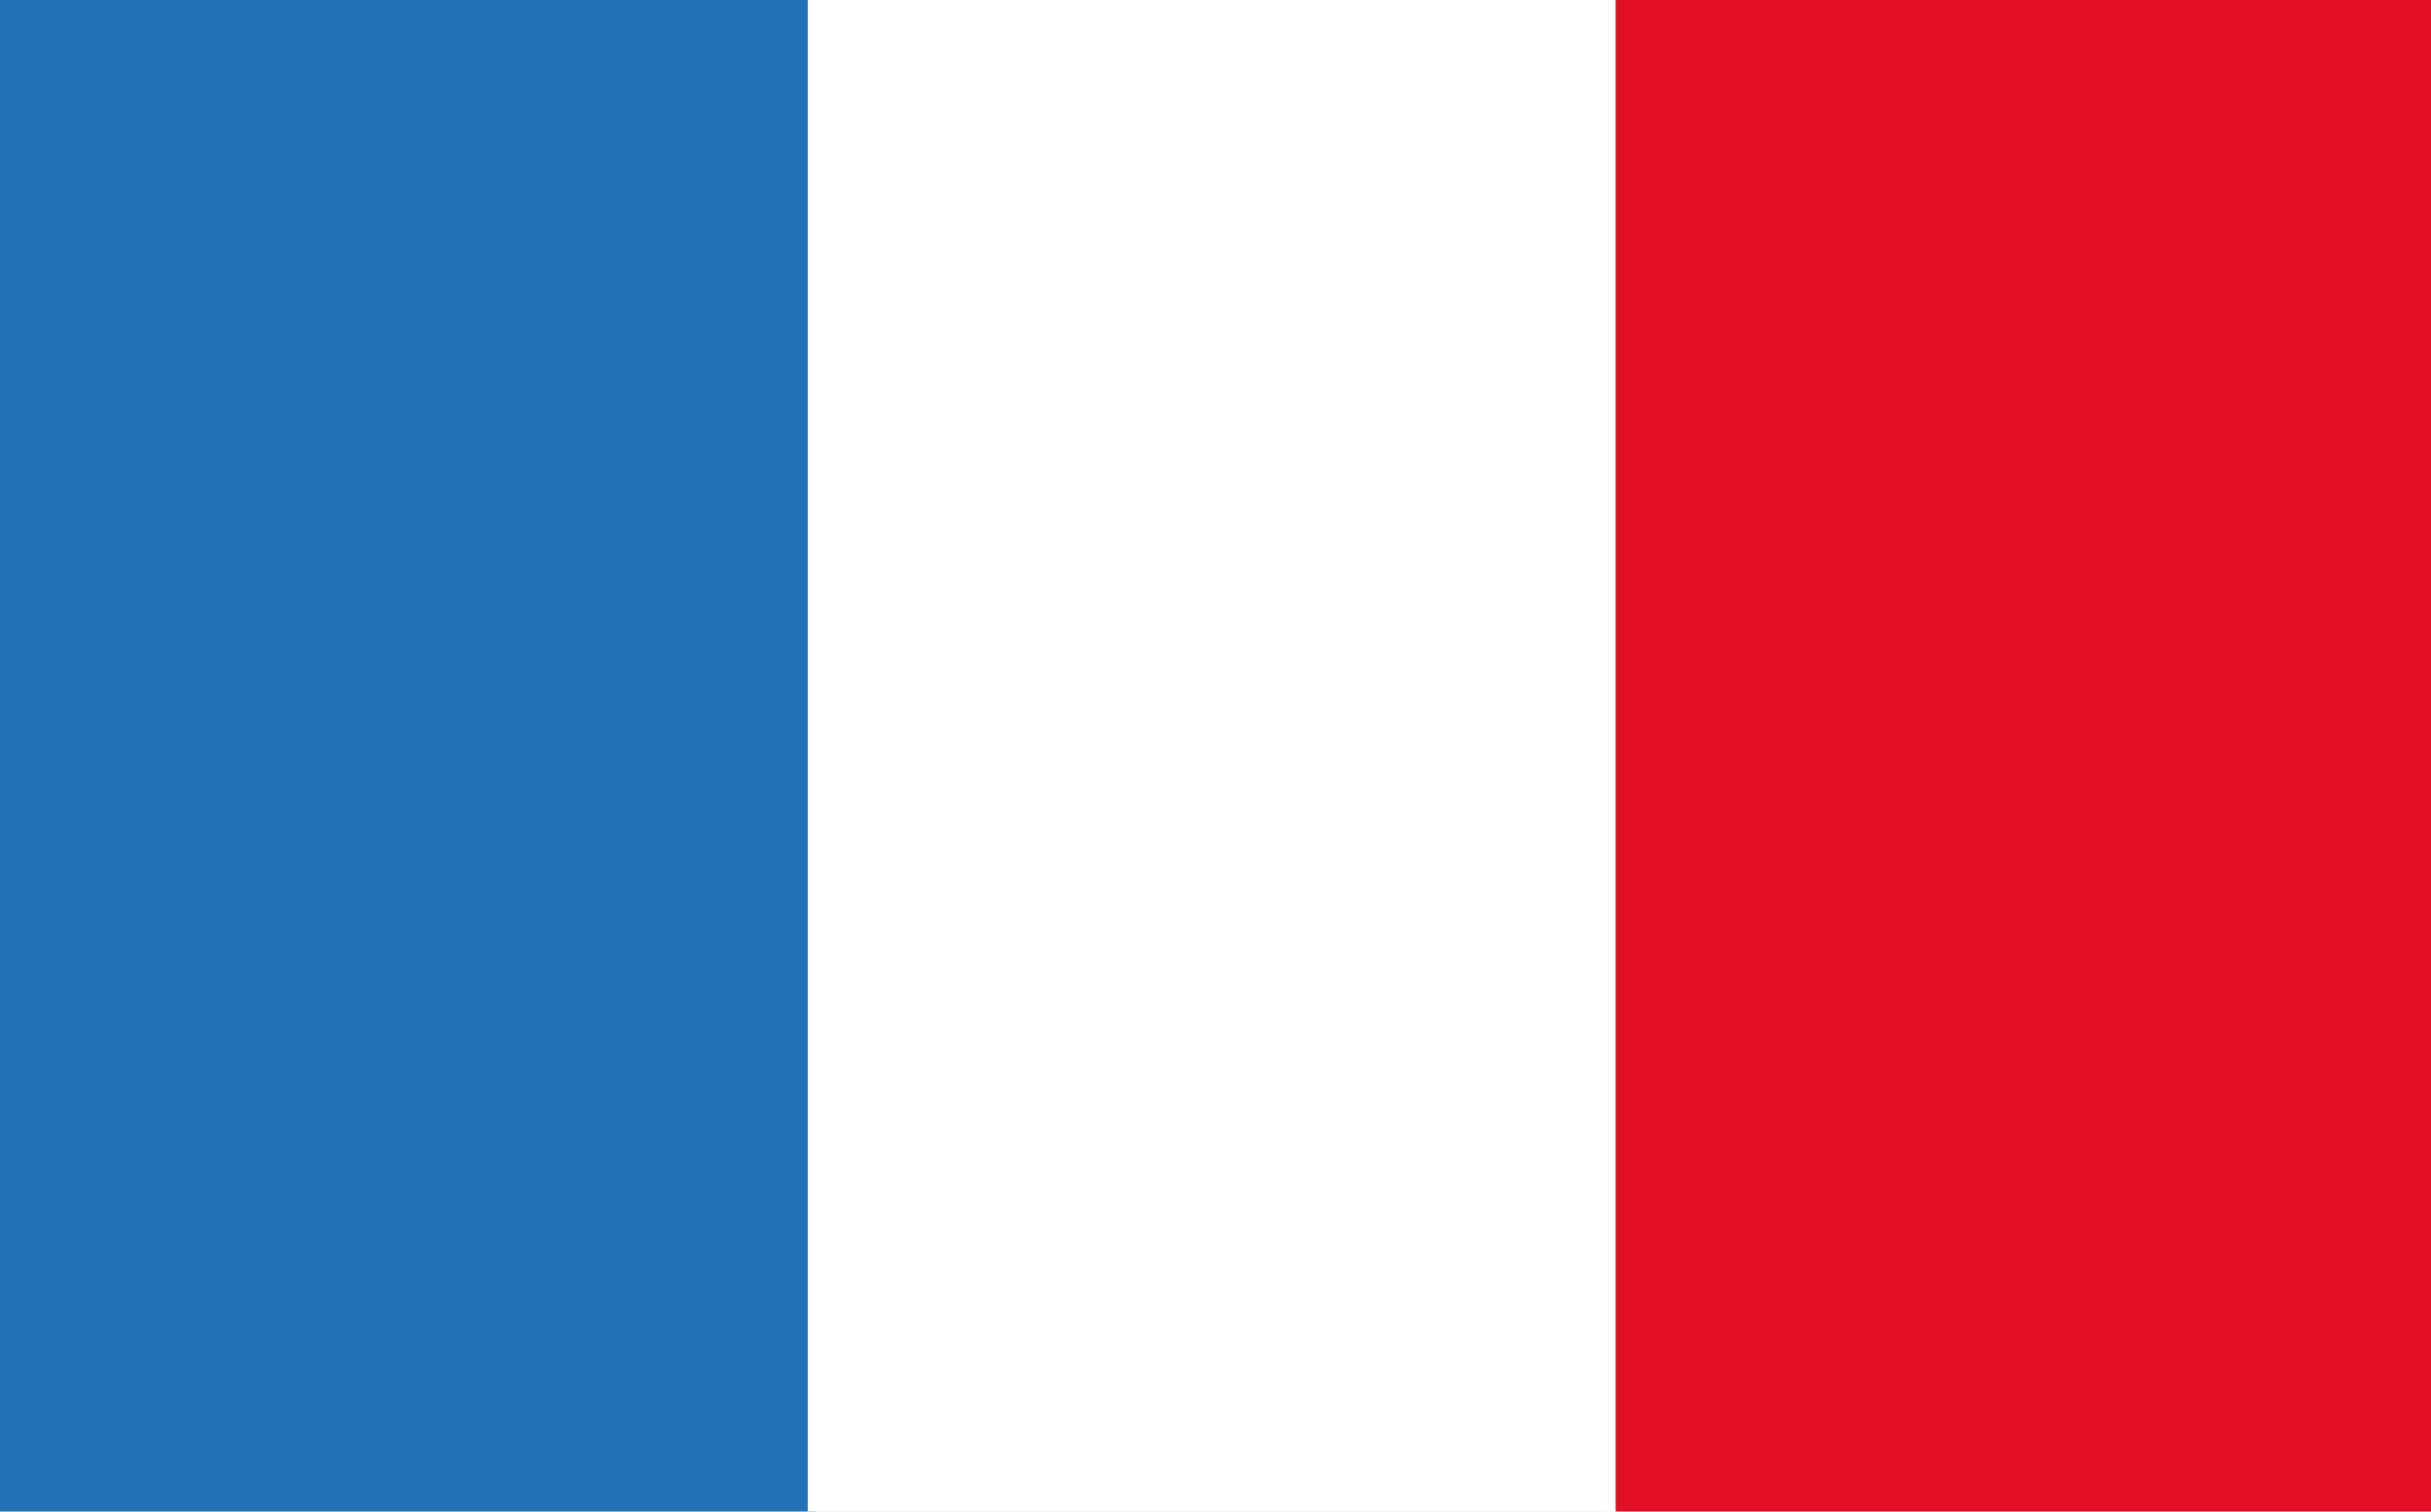
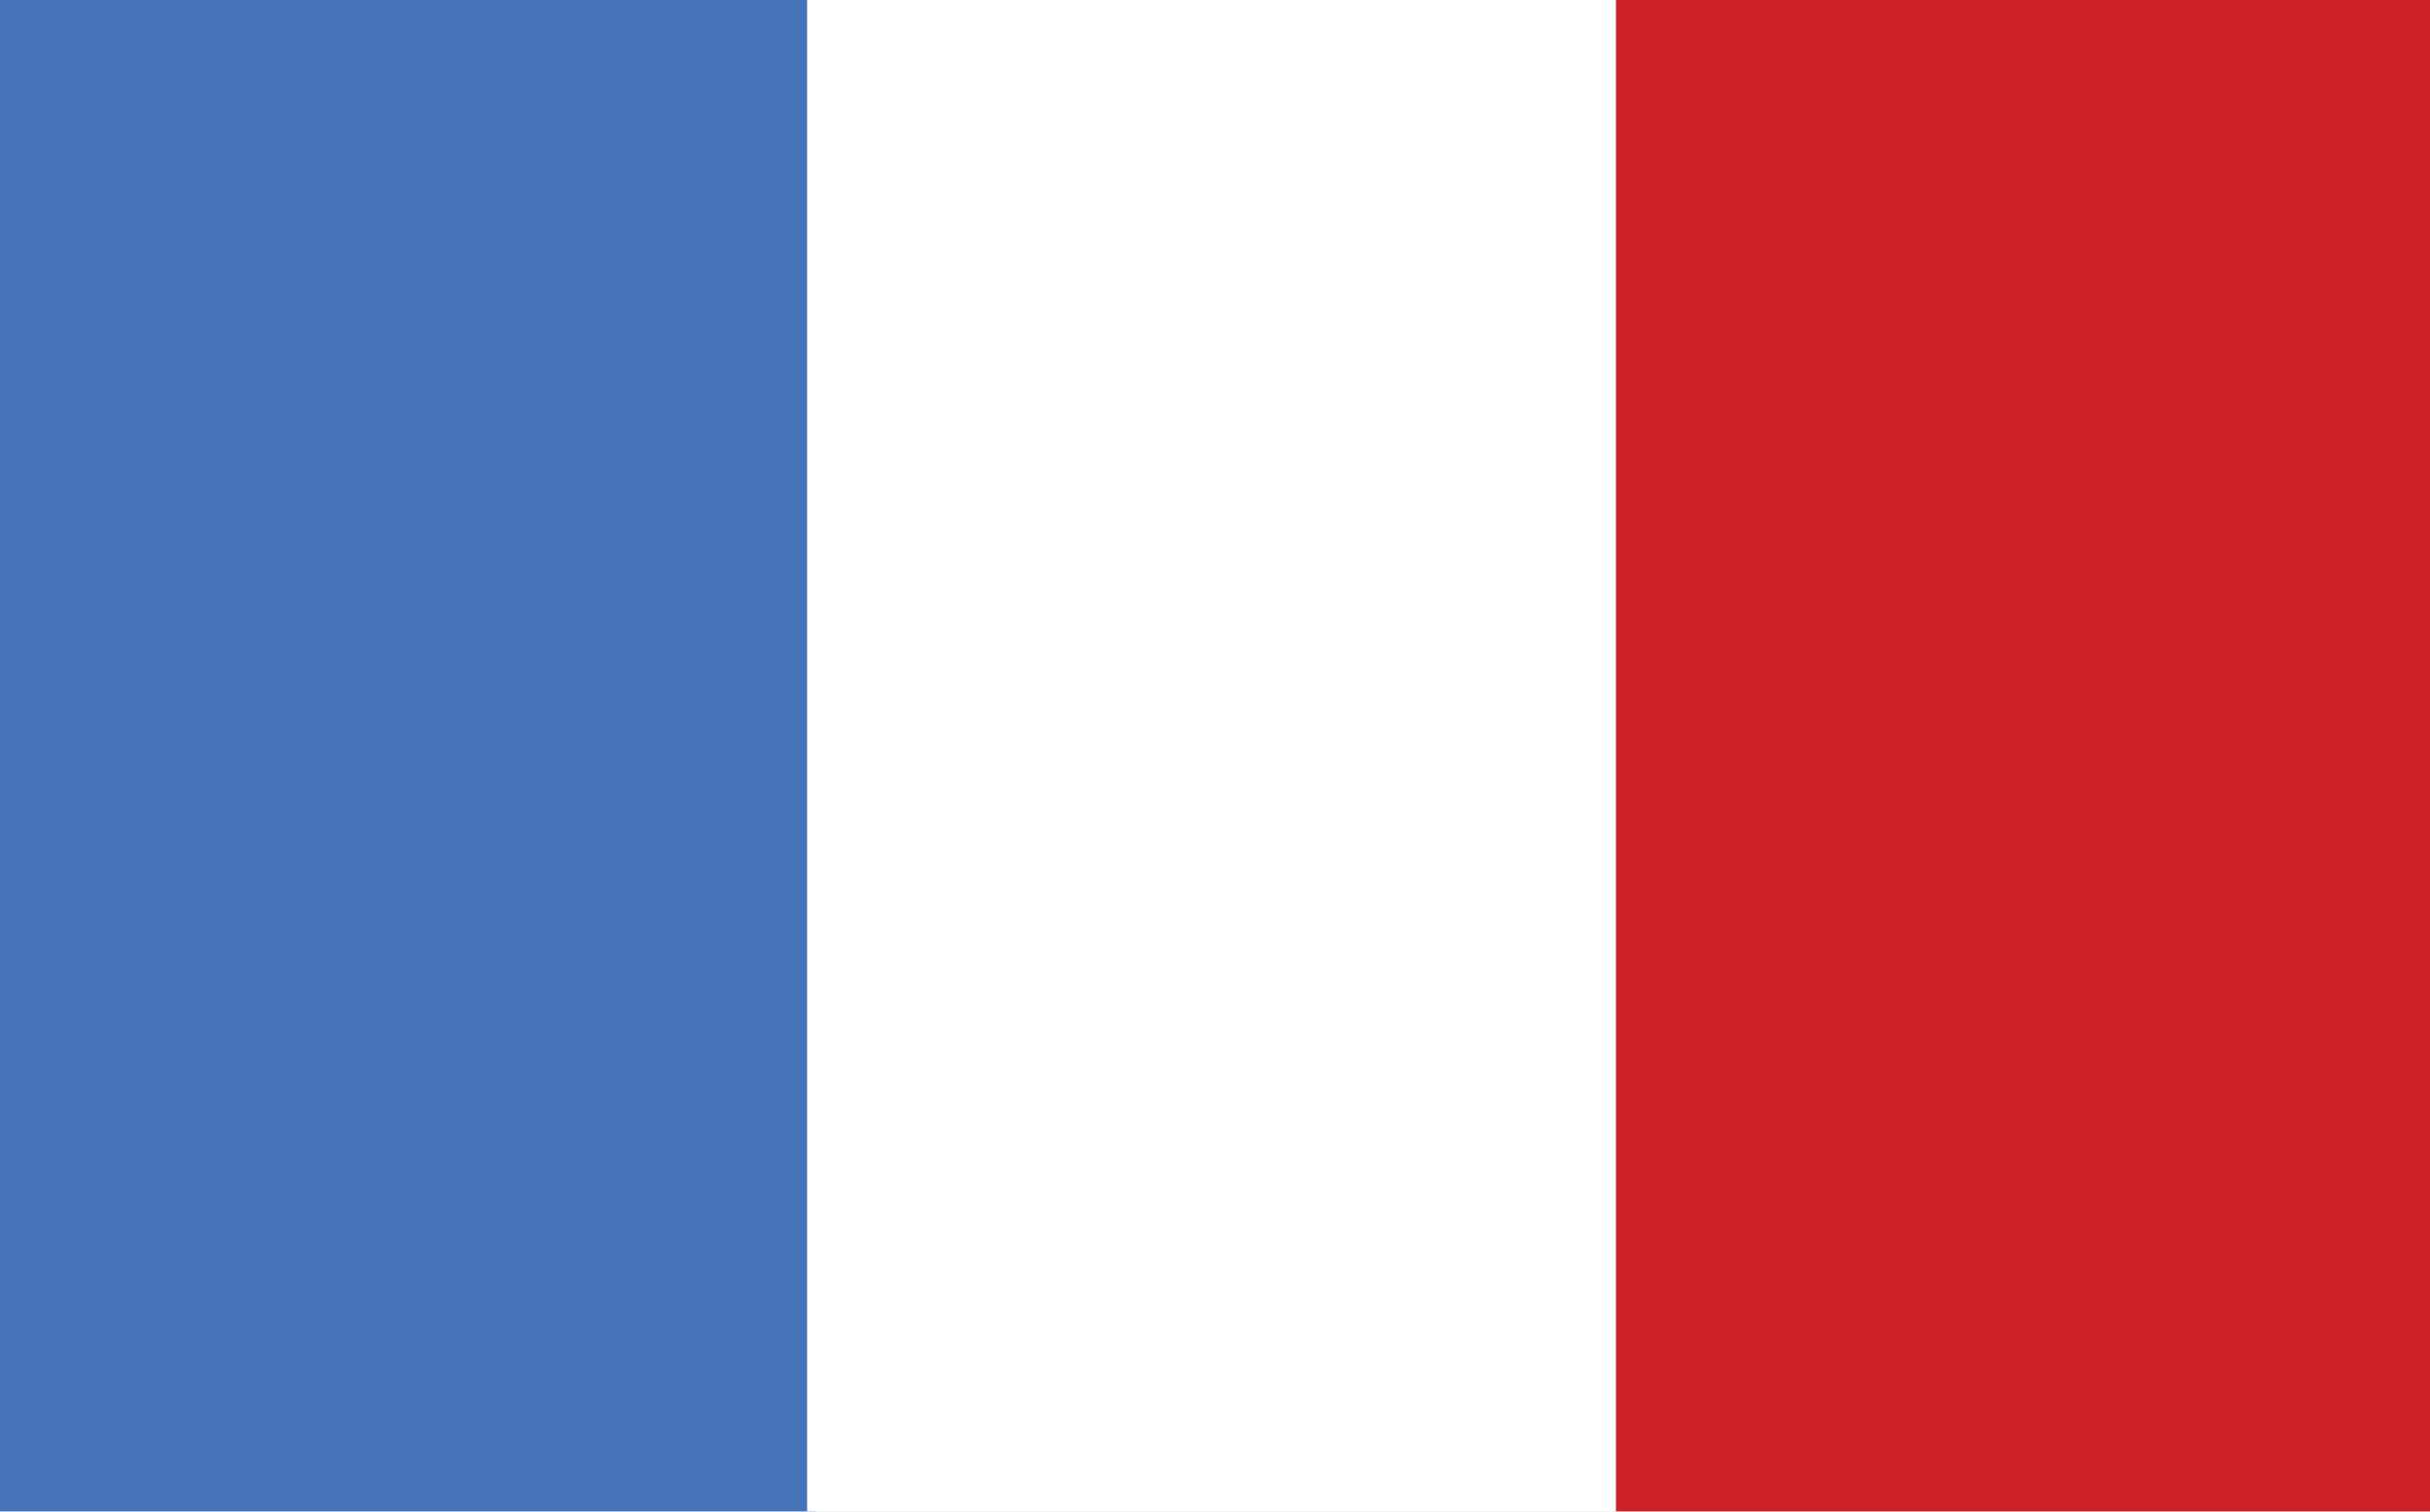
- <svg xmlns="http://www.w3.org/2000/svg" xmlns:xlink="http://www.w3.org/1999/xlink" version="1.1" x="0px" y="0px" viewBox="0 0 257 159.8" enable-background="new 0 0 257 159.8" xml:space="preserve">
-   <g id="shop">
- </g>
-   <g id="presse">
- </g>
-   <g id="contact">
- </g>
-   <g id="share">
- </g>
-   <g id="mentionslegales">
- </g>
-   <g id="englishflag">
-     <g id="XMLID_518_">
-       <g id="XMLID_472_">
-         <defs>
-           <rect id="XMLID_473_" x="-288.5" y="49.3" width="264.7" height="164.6" />
-         </defs>
-         <clipPath id="XMLID_2_">
-           <use xlink:href="#XMLID_473_" overflow="visible" />
-         </clipPath>
-         <g id="XMLID_486_" clip-path="url(#XMLID_2_)">
-           <rect id="XMLID_487_" x="-171.4" y="-41.6" transform="matrix(0.4687 -0.8833 0.8833 0.4687 -199.116 -66.4579)" fill="#FFFFFF" width="33.1" height="347.7" />
-         </g>
-         <g id="XMLID_484_" clip-path="url(#XMLID_2_)">
-           <rect id="XMLID_485_" x="-171.4" y="-41.6" transform="matrix(-0.4687 -0.8833 0.8833 -0.4687 -344.2365 57.5668)" fill="#FFFFFF" width="33.1" height="347.7" />
-         </g>
-         <g id="XMLID_482_" clip-path="url(#XMLID_2_)">
-           <rect id="XMLID_483_" x="-163.9" y="-44.4" transform="matrix(-0.4687 -0.8833 0.8833 -0.4687 -344.1817 52.0078)" fill="#E10F21" width="14.9" height="347.7" />
-         </g>
-         <g id="XMLID_480_" clip-path="url(#XMLID_2_)">
-           <rect id="XMLID_481_" x="-163.9" y="-44.4" transform="matrix(0.4687 -0.8833 0.8833 0.4687 -197.5198 -69.3959)" fill="#E10F21" width="14.9" height="347.7" />
-         </g>
-       </g>
-     </g>
-   </g>
-   <g id="frenchflag">
-     <g id="XMLID_584_">
-       <rect id="XMLID_587_" fill="#2472B6" width="86.2" height="159.8" />
-       <rect id="XMLID_586_" x="85.4" fill="#FFFFFF" width="86.2" height="159.8" />
-       <rect id="XMLID_585_" x="170.8" fill="#E10F21" width="86.2" height="159.8" />
-     </g>
-   </g>
-   <g id="dragHand">
- </g>
-   <g id="burgermenu">
- </g>
-   <g id="twitter">
- </g>
-   <g id="facebook">
- </g>
-   <g id="down_x5F_header">
- </g>
-   <g id="close_1_">
- </g>
-   <g id="plus">
- </g>
-   <g id="hoverArticle">
- </g>
+ <svg xmlns="http://www.w3.org/2000/svg" viewBox="0 0 140 87.1">
+   <path fill="#4674B8" d="M0 0h47v87.1H0z" />
+   <path fill="#FFF" d="M46.5 0h47v87.1h-47z" />
+   <path fill="#CC2128" d="M93.1 0h47v87.1h-47z" />
</svg>
